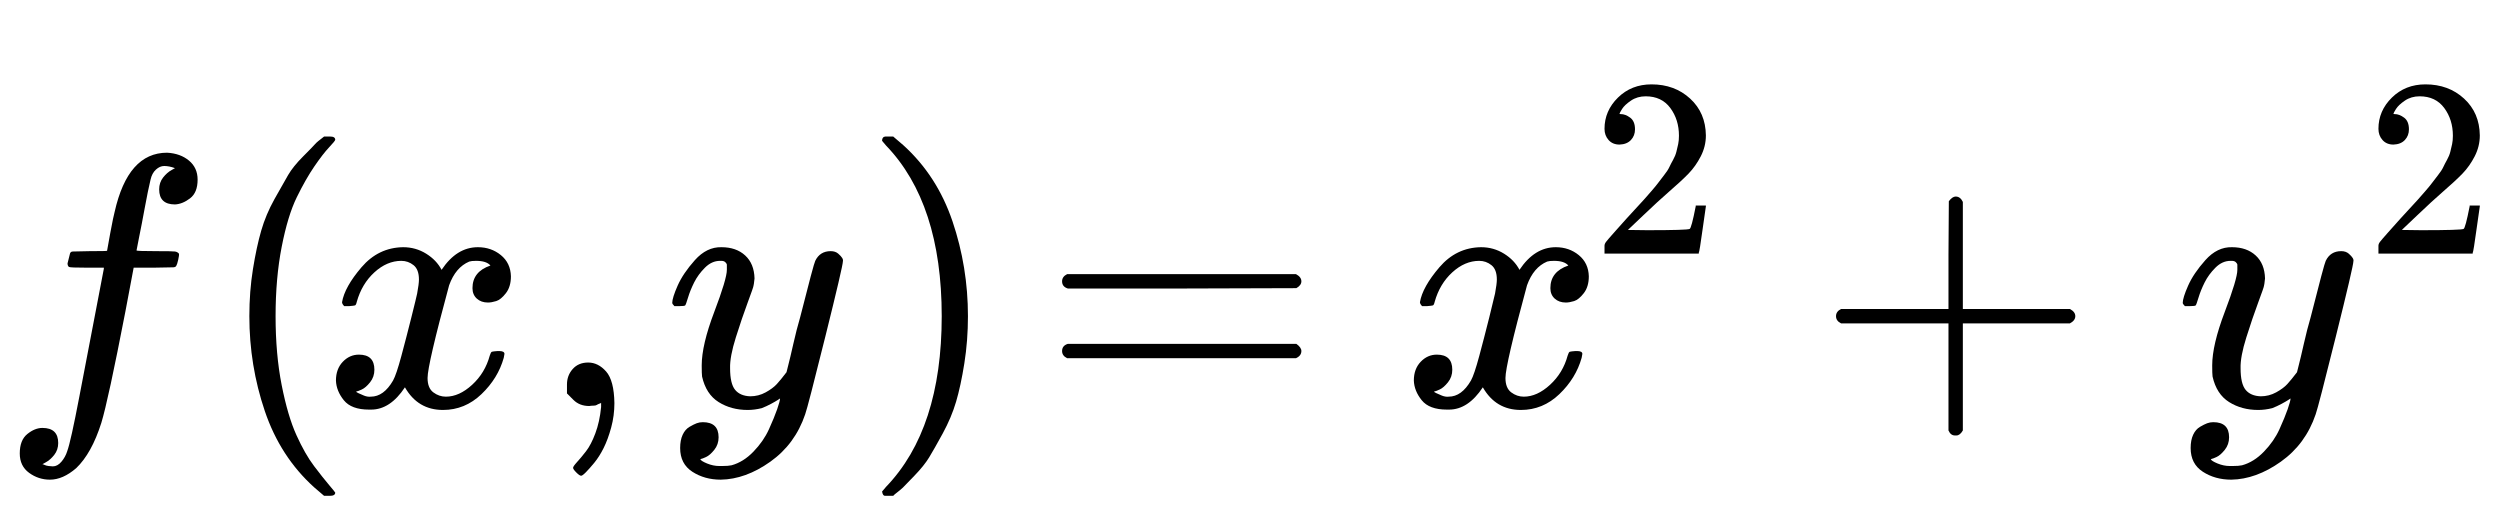
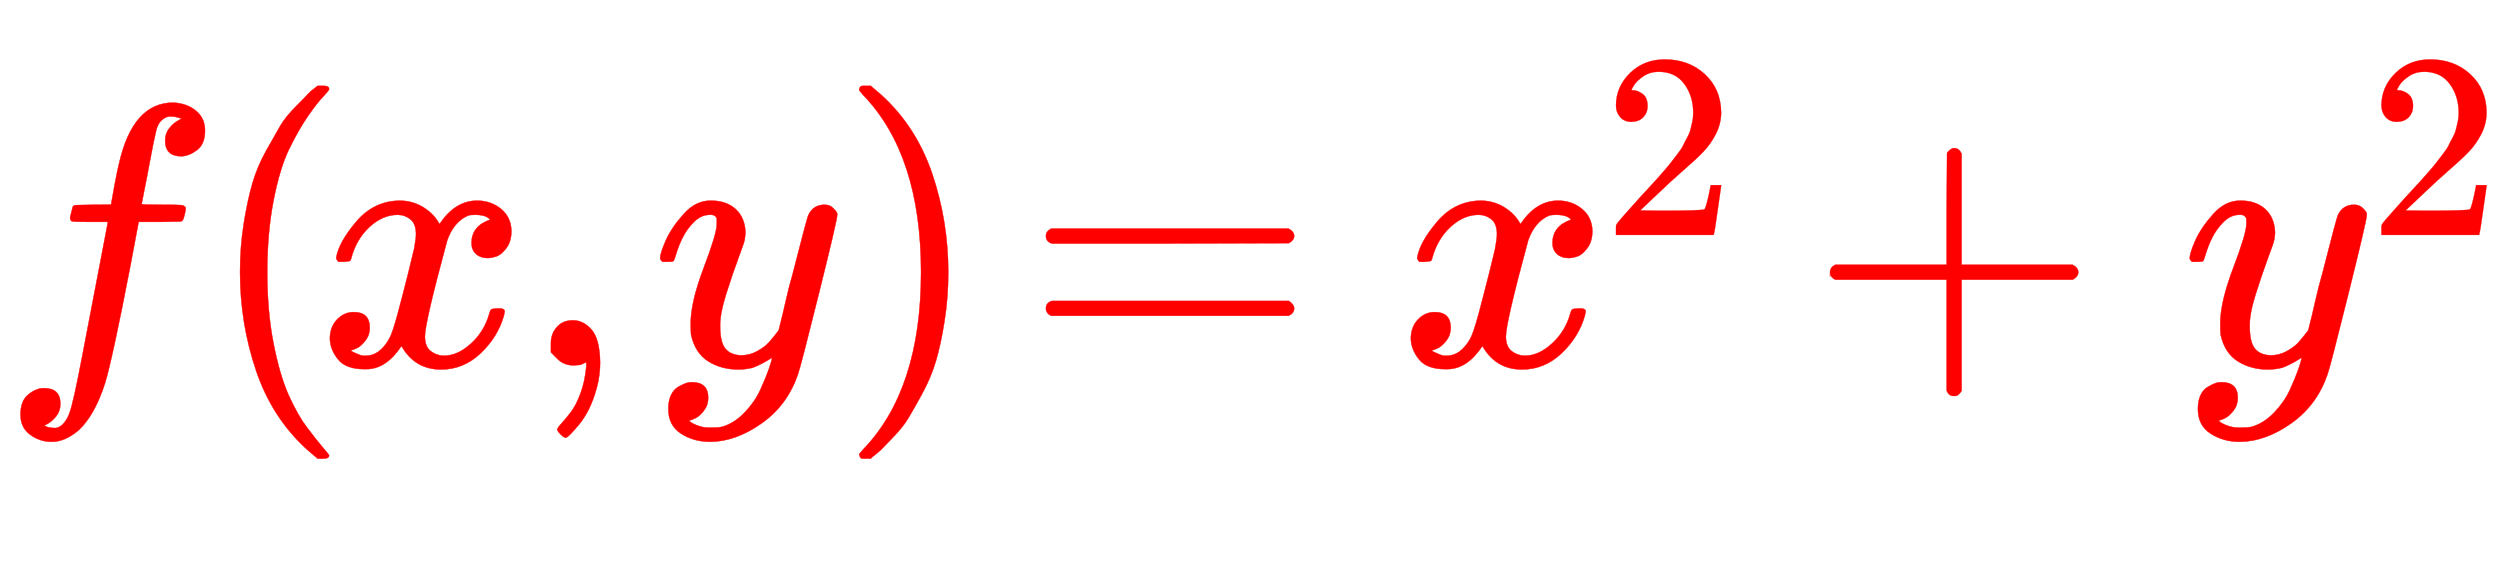
- <svg xmlns="http://www.w3.org/2000/svg" xmlns:xlink="http://www.w3.org/1999/xlink" style="" role="img" focusable="false" viewBox="0 -1130 6958 1405">
+ <svg xmlns="http://www.w3.org/2000/svg" xmlns:xlink="http://www.w3.org/1999/xlink" width="1340" height="308" style="" role="img" focusable="false" viewBox="0 -770 6707 1541">
  <defs>
    <path id="MJX-1-TEX-I-1D453" d="M118 -162Q120 -162 124 -164T135 -167T147 -168Q160 -168 171 -155T187 -126Q197 -99 221 27T267 267T289 382V385H242Q195 385 192 387Q188 390 188 397L195 425Q197 430 203 430T250 431Q298 431 298 432Q298 434 307 482T319 540Q356 705 465 705Q502 703 526 683T550 630Q550 594 529 578T487 561Q443 561 443 603Q443 622 454 636T478 657L487 662Q471 668 457 668Q445 668 434 658T419 630Q412 601 403 552T387 469T380 433Q380 431 435 431Q480 431 487 430T498 424Q499 420 496 407T491 391Q489 386 482 386T428 385H372L349 263Q301 15 282 -47Q255 -132 212 -173Q175 -205 139 -205Q107 -205 81 -186T55 -132Q55 -95 76 -78T118 -61Q162 -61 162 -103Q162 -122 151 -136T127 -157L118 -162Z" />
    <path id="MJX-1-TEX-N-28" d="M94 250Q94 319 104 381T127 488T164 576T202 643T244 695T277 729T302 750H315H319Q333 750 333 741Q333 738 316 720T275 667T226 581T184 443T167 250T184 58T225 -81T274 -167T316 -220T333 -241Q333 -250 318 -250H315H302L274 -226Q180 -141 137 -14T94 250Z" />
    <path id="MJX-1-TEX-I-1D465" d="M52 289Q59 331 106 386T222 442Q257 442 286 424T329 379Q371 442 430 442Q467 442 494 420T522 361Q522 332 508 314T481 292T458 288Q439 288 427 299T415 328Q415 374 465 391Q454 404 425 404Q412 404 406 402Q368 386 350 336Q290 115 290 78Q290 50 306 38T341 26Q378 26 414 59T463 140Q466 150 469 151T485 153H489Q504 153 504 145Q504 144 502 134Q486 77 440 33T333 -11Q263 -11 227 52Q186 -10 133 -10H127Q78 -10 57 16T35 71Q35 103 54 123T99 143Q142 143 142 101Q142 81 130 66T107 46T94 41L91 40Q91 39 97 36T113 29T132 26Q168 26 194 71Q203 87 217 139T245 247T261 313Q266 340 266 352Q266 380 251 392T217 404Q177 404 142 372T93 290Q91 281 88 280T72 278H58Q52 284 52 289Z" />
    <path id="MJX-1-TEX-N-2C" d="M78 35T78 60T94 103T137 121Q165 121 187 96T210 8Q210 -27 201 -60T180 -117T154 -158T130 -185T117 -194Q113 -194 104 -185T95 -172Q95 -168 106 -156T131 -126T157 -76T173 -3V9L172 8Q170 7 167 6T161 3T152 1T140 0Q113 0 96 17Z" />
    <path id="MJX-1-TEX-I-1D466" d="M21 287Q21 301 36 335T84 406T158 442Q199 442 224 419T250 355Q248 336 247 334Q247 331 231 288T198 191T182 105Q182 62 196 45T238 27Q261 27 281 38T312 61T339 94Q339 95 344 114T358 173T377 247Q415 397 419 404Q432 431 462 431Q475 431 483 424T494 412T496 403Q496 390 447 193T391 -23Q363 -106 294 -155T156 -205Q111 -205 77 -183T43 -117Q43 -95 50 -80T69 -58T89 -48T106 -45Q150 -45 150 -87Q150 -107 138 -122T115 -142T102 -147L99 -148Q101 -153 118 -160T152 -167H160Q177 -167 186 -165Q219 -156 247 -127T290 -65T313 -9T321 21L315 17Q309 13 296 6T270 -6Q250 -11 231 -11Q185 -11 150 11T104 82Q103 89 103 113Q103 170 138 262T173 379Q173 380 173 381Q173 390 173 393T169 400T158 404H154Q131 404 112 385T82 344T65 302T57 280Q55 278 41 278H27Q21 284 21 287Z" />
    <path id="MJX-1-TEX-N-29" d="M60 749L64 750Q69 750 74 750H86L114 726Q208 641 251 514T294 250Q294 182 284 119T261 12T224 -76T186 -143T145 -194T113 -227T90 -246Q87 -249 86 -250H74Q66 -250 63 -250T58 -247T55 -238Q56 -237 66 -225Q221 -64 221 250T66 725Q56 737 55 738Q55 746 60 749Z" />
    <path id="MJX-1-TEX-N-3D" d="M56 347Q56 360 70 367H707Q722 359 722 347Q722 336 708 328L390 327H72Q56 332 56 347ZM56 153Q56 168 72 173H708Q722 163 722 153Q722 140 707 133H70Q56 140 56 153Z" />
    <path id="MJX-1-TEX-N-32" d="M109 429Q82 429 66 447T50 491Q50 562 103 614T235 666Q326 666 387 610T449 465Q449 422 429 383T381 315T301 241Q265 210 201 149L142 93L218 92Q375 92 385 97Q392 99 409 186V189H449V186Q448 183 436 95T421 3V0H50V19V31Q50 38 56 46T86 81Q115 113 136 137Q145 147 170 174T204 211T233 244T261 278T284 308T305 340T320 369T333 401T340 431T343 464Q343 527 309 573T212 619Q179 619 154 602T119 569T109 550Q109 549 114 549Q132 549 151 535T170 489Q170 464 154 447T109 429Z" />
    <path id="MJX-1-TEX-N-2B" d="M56 237T56 250T70 270H369V420L370 570Q380 583 389 583Q402 583 409 568V270H707Q722 262 722 250T707 230H409V-68Q401 -82 391 -82H389H387Q375 -82 369 -68V230H70Q56 237 56 250Z" />
  </defs>
-   <g stroke="currentColor" fill="currentColor" stroke-width="0" transform="scale(1,-1)">
-     <g transform="scale(1)">
-       <g transform="translate(0,0) scale(1)">
-         <use xlink:href="#MJX-1-TEX-I-1D453" />
-       </g>
-       <g transform="translate(600,0) scale(1)">
-         <use xlink:href="#MJX-1-TEX-N-28" />
-       </g>
-       <g transform="translate(900,0) scale(1)">
-         <use xlink:href="#MJX-1-TEX-I-1D465" />
-       </g>
-       <g transform="translate(1500,0) scale(1)">
-         <use xlink:href="#MJX-1-TEX-N-2C" />
-       </g>
-       <g transform="translate(1850,0) scale(1)">
-         <use xlink:href="#MJX-1-TEX-I-1D466" />
-       </g>
-       <g transform="translate(2400,0) scale(1)">
-         <use xlink:href="#MJX-1-TEX-N-29" />
-       </g>
-       <g transform="translate(2900,0) scale(1)">
-         <use xlink:href="#MJX-1-TEX-N-3D" />
-       </g>
-       <g transform="translate(3900,0) scale(1)">
-         <use xlink:href="#MJX-1-TEX-I-1D465" />
-         <g transform="scale(0.7071)">
-           <g transform="translate(750,600) scale(1)">
-             <use xlink:href="#MJX-1-TEX-N-32" />
-           </g>
-         </g>
-       </g>
-       <g transform="translate(5054,0) scale(1)">
-         <use xlink:href="#MJX-1-TEX-N-2B" />
-       </g>
-       <g transform="translate(6054,0) scale(1)">
-         <use xlink:href="#MJX-1-TEX-I-1D466" />
-         <g transform="scale(0.7071)">
-           <g transform="translate(750,600) scale(1)">
-             <use xlink:href="#MJX-1-TEX-N-32" />
-           </g>
-         </g>
-       </g>
+   <g stroke="rgb(255,0,0)" transform="scale(1,-1)">
+     <g fill="rgb(255,0,0)" transform="translate(0,-210) scale(1,1)" data-token="f">
+       <use xlink:href="#MJX-1-TEX-I-1D453" />
+     </g>
+     <g fill="rgb(255,0,0)" transform="translate(550,-210) scale(1,1)" data-token="(">
+       <use xlink:href="#MJX-1-TEX-N-28" />
+     </g>
+     <g fill="rgb(255,0,0)" transform="translate(850,-210) scale(1,1)" data-token="x">
+       <use xlink:href="#MJX-1-TEX-I-1D465" />
+     </g>
+     <g fill="rgb(255,0,0)" transform="translate(1400,-210) scale(1,1)" data-token=",">
+       <use xlink:href="#MJX-1-TEX-N-2C" />
+     </g>
+     <g fill="rgb(255,0,0)" transform="translate(1750,-210) scale(1,1)" data-token="y">
+       <use xlink:href="#MJX-1-TEX-I-1D466" />
+     </g>
+     <g fill="rgb(255,0,0)" transform="translate(2250,-210) scale(1,1)" data-token=")">
+       <use xlink:href="#MJX-1-TEX-N-29" />
+     </g>
+     <g fill="rgb(255,0,0)" transform="translate(2750,-210) scale(1,1)" data-token="=">
+       <use xlink:href="#MJX-1-TEX-N-3D" />
+     </g>
+     <g fill="rgb(255,0,0)" transform="translate(3750,-210) scale(1,1)" data-token="x">
+       <use xlink:href="#MJX-1-TEX-I-1D465" />
+     </g>
+     <g fill="rgb(255,0,0)" transform="translate(4300,140) scale(0.7071,0.7071)" data-token="2">
+       <use xlink:href="#MJX-1-TEX-N-32" />
+     </g>
+     <g fill="rgb(255,0,0)" transform="translate(4853.55,-210) scale(1,1)" data-token="+">
+       <use xlink:href="#MJX-1-TEX-N-2B" />
+     </g>
+     <g fill="rgb(255,0,0)" transform="translate(5853.55,-210) scale(1,1)" data-token="y">
+       <use xlink:href="#MJX-1-TEX-I-1D466" />
+     </g>
+     <g fill="rgb(255,0,0)" transform="translate(6353.55,140) scale(0.7071,0.7071)" data-token="2">
+       <use xlink:href="#MJX-1-TEX-N-32" />
    </g>
  </g>
</svg>
